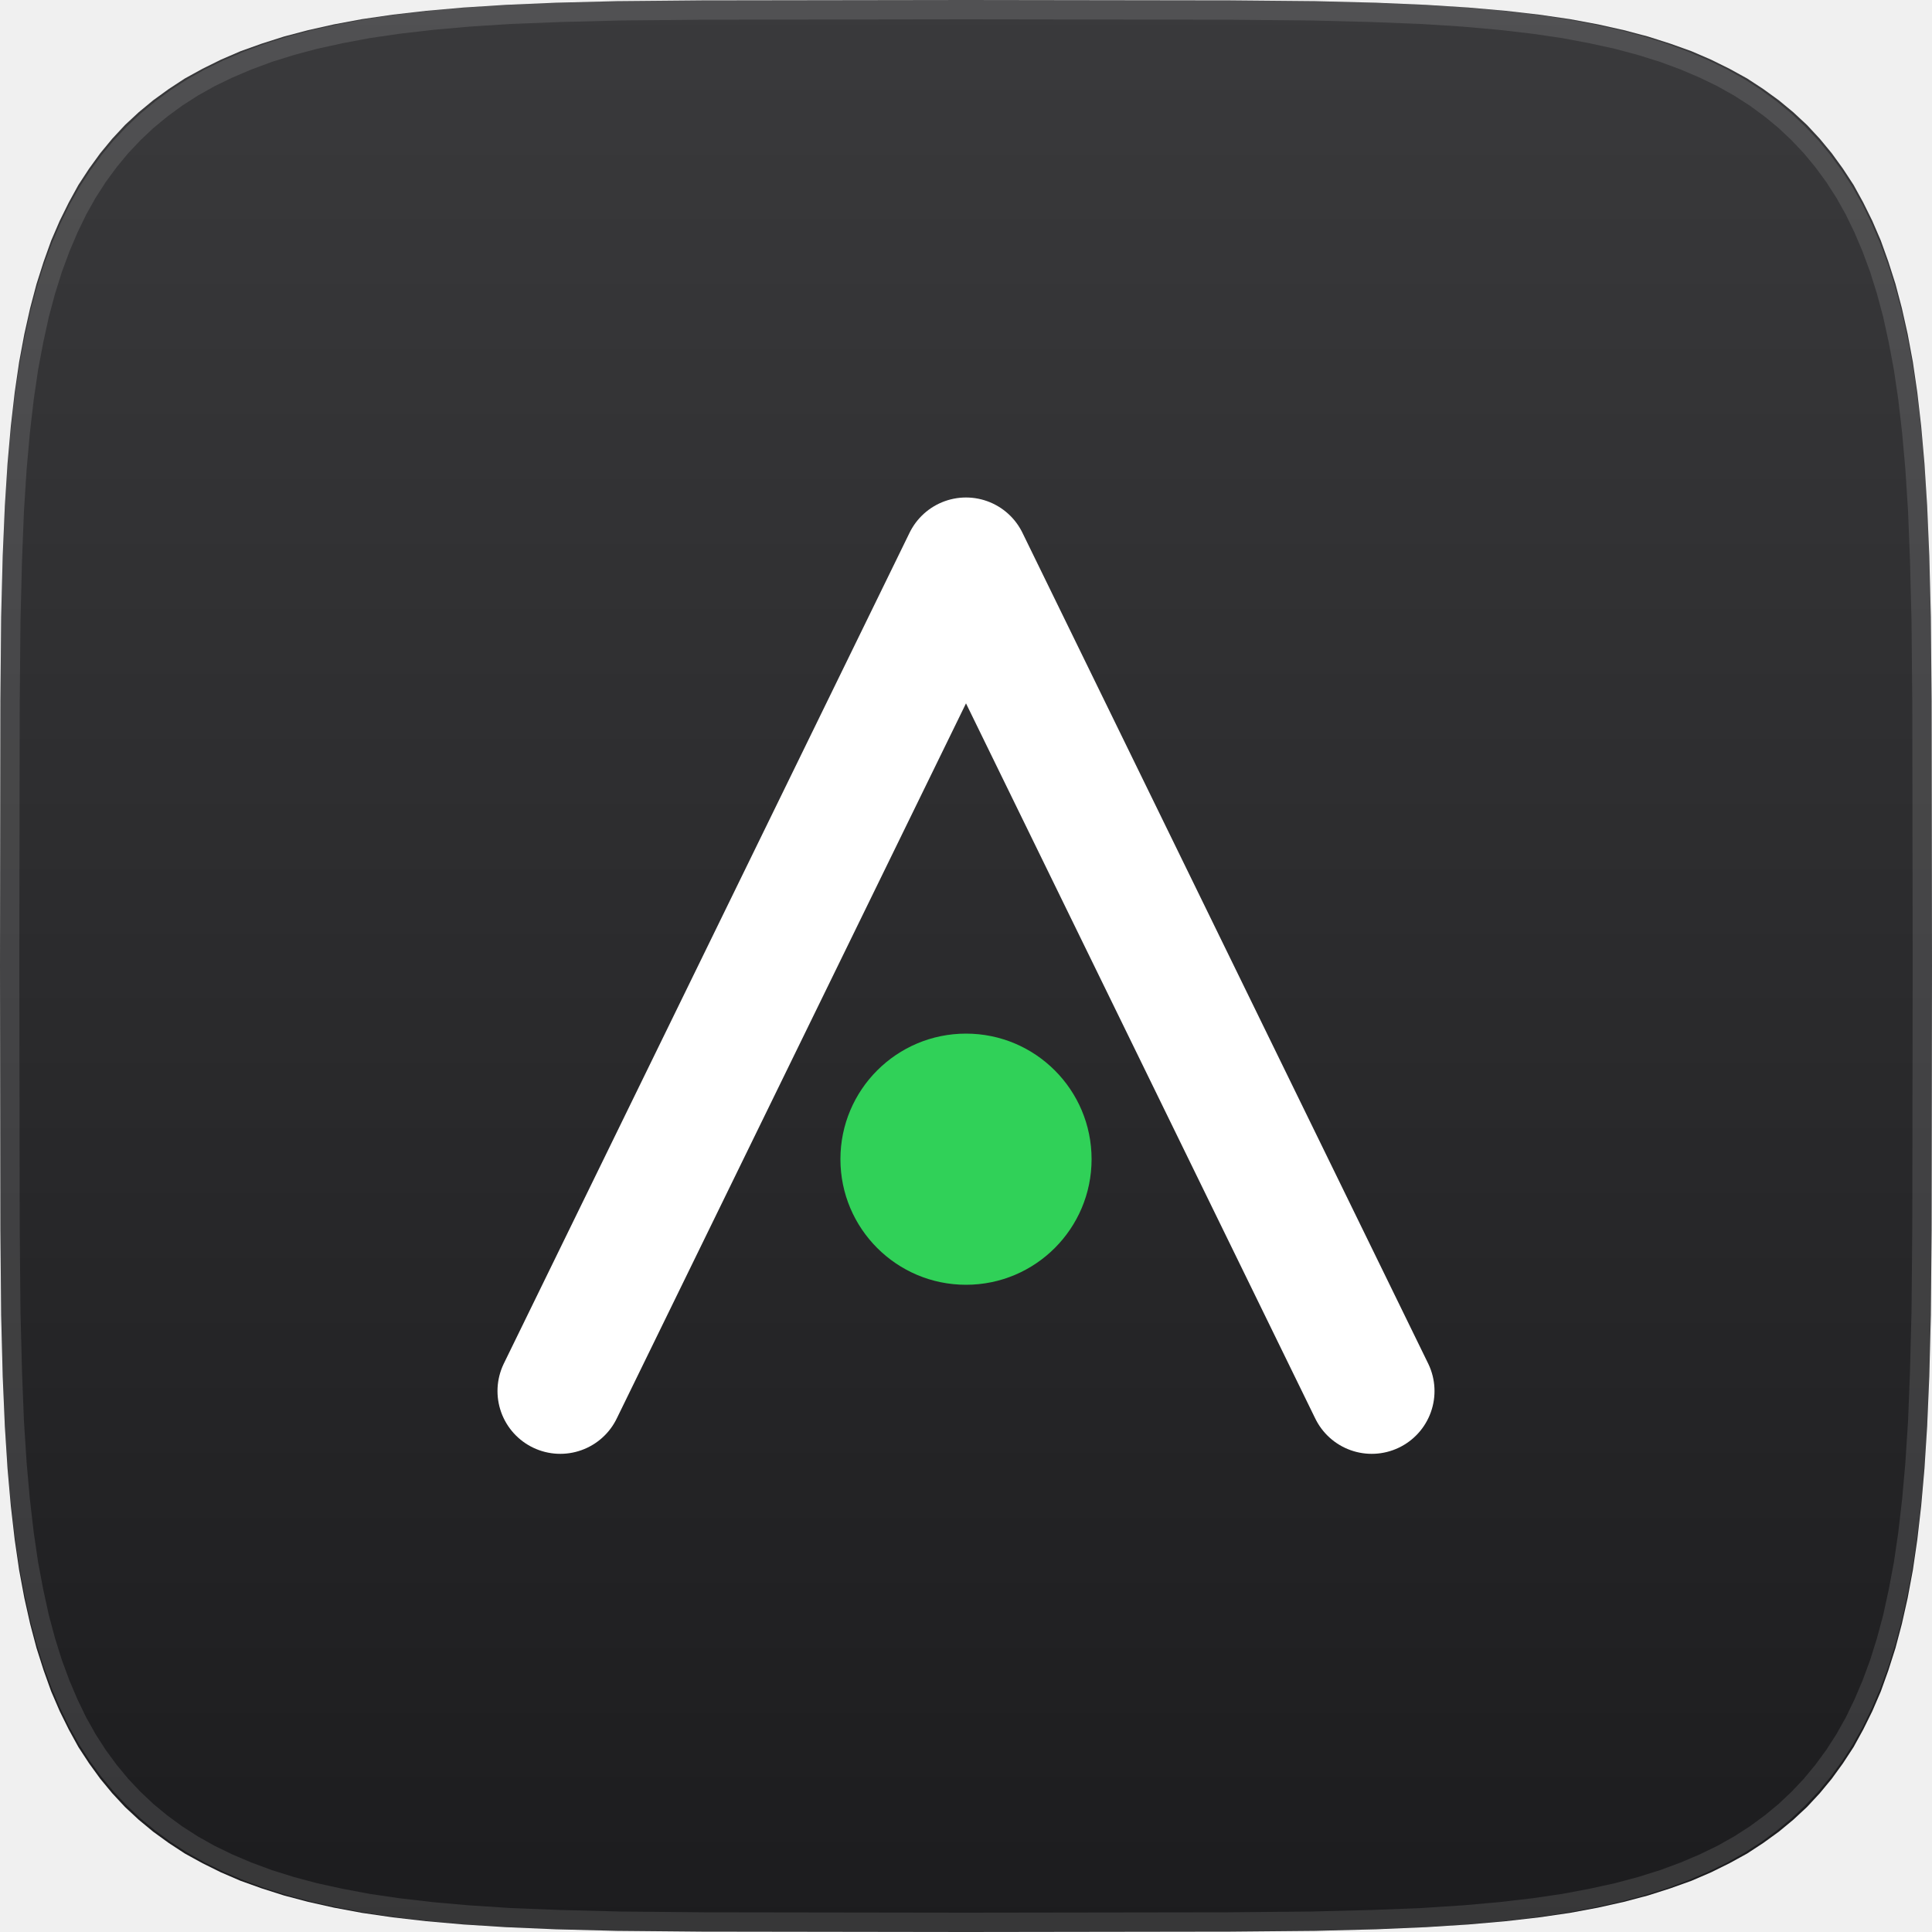
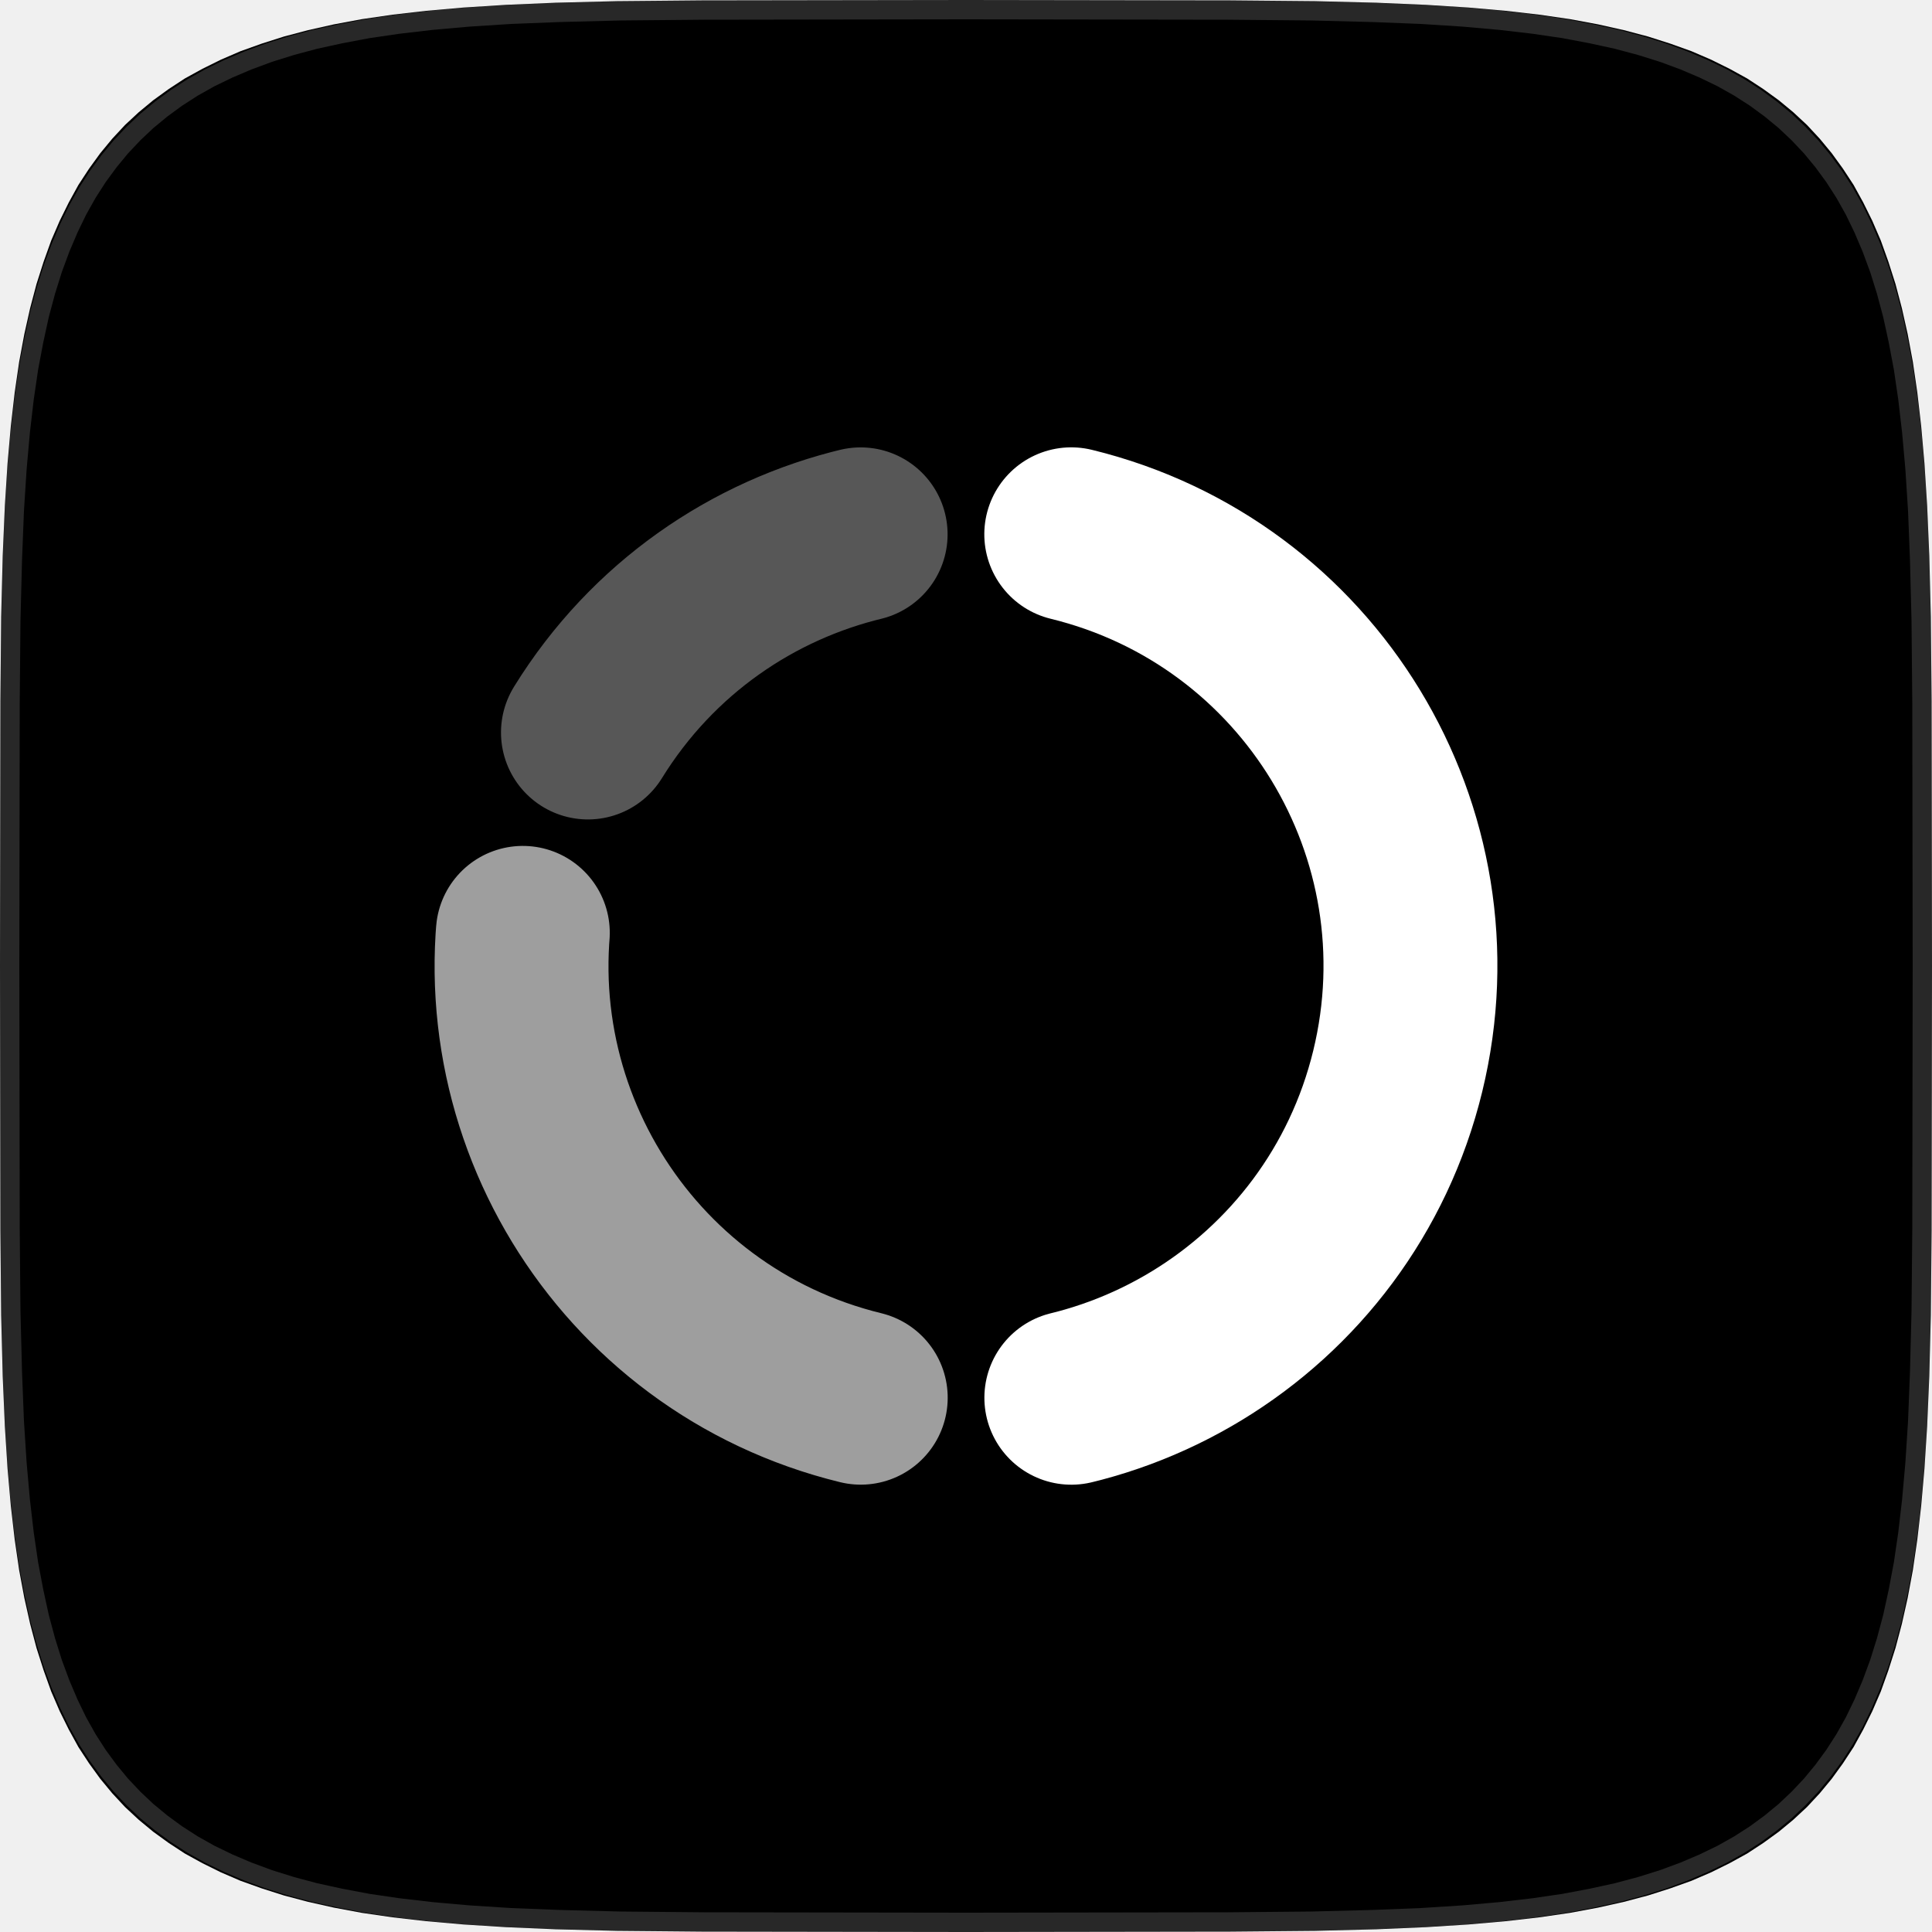
<svg xmlns="http://www.w3.org/2000/svg" width="100" height="100" viewBox="0 0 100 100" role="img" aria-label="Ancora">
-   <defs>
-     <linearGradient id="g" x1="0" y1="0" x2="0" y2="1">
-       <stop offset="0" stop-color="#3A3A3C" />
-       <stop offset="1" stop-color="#1C1C1E" />
-     </linearGradient>
-   </defs>
-   <path d="M100.00,50.00 L99.98,63.69 L99.94,68.06 L99.86,71.23 L99.75,73.81 L99.61,76.01 L99.44,77.94 L99.24,79.68 L99.01,81.26 L98.74,82.71 L98.44,84.05 L98.11,85.30 L97.74,86.46 L97.35,87.55 L96.91,88.57 L96.44,89.52 L95.94,90.43 L95.39,91.27 L94.81,92.07 L94.19,92.82 L93.53,93.53 L92.82,94.19 L92.07,94.81 L91.27,95.39 L90.43,95.94 L89.52,96.44 L88.57,96.91 L87.55,97.35 L86.46,97.74 L85.30,98.11 L84.05,98.44 L82.71,98.74 L81.26,99.01 L79.68,99.24 L77.94,99.44 L76.01,99.61 L73.81,99.75 L71.23,99.86 L68.06,99.94 L63.69,99.98 L50.00,100.00 L36.31,99.98 L31.94,99.94 L28.77,99.86 L26.19,99.75 L23.99,99.61 L22.06,99.44 L20.32,99.24 L18.74,99.01 L17.29,98.74 L15.95,98.44 L14.70,98.11 L13.54,97.74 L12.45,97.35 L11.43,96.91 L10.48,96.44 L9.57,95.94 L8.73,95.39 L7.93,94.81 L7.18,94.19 L6.47,93.53 L5.81,92.82 L5.19,92.07 L4.61,91.27 L4.06,90.43 L3.56,89.52 L3.09,88.57 L2.65,87.55 L2.26,86.46 L1.89,85.30 L1.56,84.05 L1.26,82.71 L0.99,81.26 L0.76,79.68 L0.56,77.94 L0.39,76.01 L0.25,73.81 L0.14,71.23 L0.06,68.06 L0.02,63.69 L0.00,50.00 L0.02,36.31 L0.06,31.94 L0.14,28.77 L0.25,26.19 L0.39,23.99 L0.56,22.06 L0.76,20.32 L0.99,18.74 L1.26,17.29 L1.56,15.95 L1.89,14.70 L2.26,13.54 L2.65,12.45 L3.09,11.43 L3.56,10.48 L4.06,9.57 L4.61,8.73 L5.19,7.93 L5.81,7.18 L6.47,6.47 L7.18,5.81 L7.93,5.19 L8.73,4.61 L9.57,4.06 L10.48,3.56 L11.43,3.09 L12.45,2.65 L13.54,2.26 L14.70,1.89 L15.95,1.56 L17.29,1.26 L18.74,0.99 L20.32,0.76 L22.06,0.56 L23.99,0.39 L26.19,0.25 L28.77,0.14 L31.94,0.06 L36.31,0.02 L50.00,0.00 L63.69,0.02 L68.06,0.06 L71.23,0.14 L73.81,0.25 L76.01,0.39 L77.94,0.56 L79.68,0.76 L81.26,0.99 L82.71,1.26 L84.05,1.56 L85.30,1.89 L86.46,2.26 L87.55,2.65 L88.57,3.09 L89.52,3.56 L90.43,4.06 L91.27,4.61 L92.07,5.19 L92.82,5.81 L93.53,6.47 L94.19,7.18 L94.81,7.93 L95.39,8.73 L95.94,9.57 L96.44,10.48 L96.91,11.43 L97.35,12.45 L97.74,13.54 L98.11,14.70 L98.44,15.95 L98.74,17.29 L99.01,18.74 L99.24,20.32 L99.44,22.06 L99.61,23.99 L99.75,26.19 L99.86,28.77 L99.94,31.94 L99.98,36.31 Z" fill="url(#g)" />
-   <path d="M99.50,50.00 L99.48,63.56 L99.44,67.88 L99.36,71.02 L99.26,73.57 L99.12,75.75 L98.95,77.66 L98.75,79.38 L98.52,80.95 L98.25,82.38 L97.96,83.71 L97.63,84.94 L97.27,86.09 L96.87,87.17 L96.44,88.18 L95.98,89.13 L95.48,90.02 L94.94,90.86 L94.36,91.65 L93.75,92.39 L93.09,93.09 L92.39,93.75 L91.65,94.36 L90.86,94.94 L90.02,95.48 L89.13,95.98 L88.18,96.44 L87.17,96.87 L86.09,97.27 L84.94,97.63 L83.71,97.96 L82.38,98.25 L80.95,98.52 L79.38,98.75 L77.66,98.95 L75.75,99.12 L73.57,99.26 L71.02,99.36 L67.88,99.44 L63.56,99.48 L50.00,99.50 L36.44,99.48 L32.12,99.44 L28.98,99.36 L26.43,99.26 L24.25,99.12 L22.34,98.95 L20.62,98.75 L19.05,98.52 L17.62,98.25 L16.29,97.96 L15.06,97.63 L13.91,97.27 L12.83,96.87 L11.82,96.44 L10.87,95.98 L9.98,95.48 L9.14,94.94 L8.35,94.36 L7.61,93.75 L6.91,93.09 L6.25,92.39 L5.64,91.65 L5.06,90.86 L4.52,90.02 L4.02,89.13 L3.56,88.18 L3.13,87.17 L2.73,86.09 L2.37,84.94 L2.04,83.71 L1.75,82.38 L1.48,80.95 L1.25,79.38 L1.05,77.66 L0.88,75.75 L0.74,73.57 L0.64,71.02 L0.56,67.88 L0.52,63.56 L0.50,50.00 L0.52,36.44 L0.56,32.12 L0.64,28.98 L0.74,26.43 L0.88,24.25 L1.05,22.34 L1.25,20.62 L1.48,19.05 L1.75,17.62 L2.04,16.29 L2.37,15.06 L2.73,13.91 L3.13,12.83 L3.56,11.82 L4.02,10.87 L4.52,9.98 L5.06,9.14 L5.64,8.35 L6.25,7.61 L6.91,6.91 L7.61,6.25 L8.35,5.64 L9.14,5.06 L9.98,4.52 L10.87,4.02 L11.82,3.56 L12.83,3.13 L13.91,2.73 L15.06,2.37 L16.29,2.04 L17.62,1.75 L19.05,1.48 L20.62,1.25 L22.34,1.05 L24.25,0.88 L26.43,0.74 L28.98,0.64 L32.12,0.56 L36.44,0.52 L50.00,0.50 L63.56,0.52 L67.88,0.56 L71.02,0.64 L73.57,0.74 L75.75,0.88 L77.66,1.05 L79.38,1.25 L80.95,1.48 L82.38,1.75 L83.71,2.04 L84.94,2.37 L86.09,2.73 L87.17,3.13 L88.18,3.56 L89.13,4.02 L90.02,4.52 L90.86,5.06 L91.65,5.64 L92.39,6.25 L93.09,6.91 L93.75,7.61 L94.36,8.35 L94.94,9.14 L95.48,9.98 L95.98,10.87 L96.44,11.82 L96.87,12.83 L97.27,13.91 L97.63,15.06 L97.96,16.29 L98.25,17.62 L98.52,19.05 L98.75,20.62 L98.95,22.34 L99.12,24.25 L99.26,26.43 L99.36,28.98 L99.44,32.12 L99.48,36.44 Z" fill="none" stroke="#FFFFFF" stroke-opacity="0.12" stroke-width="1.00" />
-   <path d="M29.00,72.00 L50.00,29.00 L71.00,72.00" fill="none" stroke="#FFFFFF" stroke-width="6.50" stroke-linecap="round" stroke-linejoin="round" />
-   <circle cx="50.00" cy="60.00" r="6.50" fill="#30D158" />
+   <g transform="translate(0.00 0.00) scale(1)">
+     <path d="M100.00,50.00 L99.98,63.69 L99.94,68.06 L99.86,71.23 L99.75,73.81 L99.61,76.01 L99.44,77.94 L99.24,79.68 L99.01,81.26 L98.74,82.71 L98.44,84.05 L98.11,85.30 L97.74,86.46 L97.35,87.55 L96.91,88.57 L96.44,89.52 L95.94,90.43 L95.39,91.27 L94.81,92.07 L94.19,92.82 L93.53,93.53 L92.82,94.19 L92.07,94.81 L91.27,95.39 L90.43,95.94 L89.52,96.44 L88.57,96.91 L87.55,97.35 L86.46,97.74 L85.30,98.11 L84.05,98.44 L82.71,98.74 L81.26,99.01 L79.68,99.24 L77.94,99.44 L76.01,99.61 L73.81,99.75 L71.23,99.86 L68.06,99.94 L63.69,99.98 L50.00,100.00 L36.31,99.98 L31.94,99.94 L28.77,99.86 L26.19,99.75 L23.99,99.61 L22.06,99.44 L20.32,99.24 L18.74,99.01 L17.29,98.74 L15.95,98.44 L14.70,98.11 L13.54,97.74 L12.45,97.35 L11.43,96.91 L10.48,96.44 L9.57,95.94 L8.73,95.39 L7.93,94.81 L7.18,94.19 L6.47,93.53 L5.81,92.82 L5.19,92.07 L4.61,91.27 L4.06,90.43 L3.56,89.52 L3.09,88.57 L2.65,87.55 L2.26,86.46 L1.89,85.30 L1.56,84.05 L1.26,82.71 L0.99,81.26 L0.76,79.68 L0.56,77.94 L0.39,76.01 L0.25,73.81 L0.14,71.23 L0.06,68.06 L0.02,63.69 L0.00,50.00 L0.02,36.31 L0.06,31.94 L0.14,28.77 L0.25,26.19 L0.39,23.99 L0.56,22.06 L0.76,20.32 L0.99,18.74 L1.26,17.29 L1.56,15.95 L1.89,14.70 L2.26,13.54 L2.65,12.45 L3.09,11.43 L3.56,10.48 L4.06,9.57 L4.61,8.73 L5.19,7.93 L5.81,7.18 L6.47,6.47 L7.18,5.81 L7.93,5.19 L8.73,4.61 L9.57,4.06 L10.48,3.56 L11.43,3.09 L12.45,2.65 L13.54,2.26 L14.70,1.89 L15.95,1.56 L17.29,1.26 L18.74,0.99 L20.32,0.76 L22.06,0.56 L23.99,0.39 L26.19,0.25 L28.77,0.14 L31.94,0.06 L36.31,0.02 L50.00,0.00 L63.69,0.02 L68.06,0.06 L71.23,0.14 L73.81,0.25 L76.01,0.39 L77.94,0.56 L79.68,0.76 L81.26,0.99 L82.71,1.26 L84.05,1.56 L85.30,1.89 L86.46,2.26 L87.55,2.65 L88.57,3.09 L89.52,3.56 L90.43,4.06 L91.27,4.61 L92.07,5.19 L92.82,5.81 L93.53,6.47 L94.19,7.18 L94.81,7.93 L95.39,8.73 L95.94,9.57 L96.44,10.48 L96.91,11.43 L97.35,12.45 L97.74,13.54 L98.11,14.70 L98.44,15.95 L98.74,17.29 L99.01,18.74 L99.24,20.32 L99.44,22.06 L99.61,23.99 L99.75,26.19 L99.86,28.77 L99.94,31.94 L99.98,36.31 Z" fill="#000000" />
+     <path d="M99.00,49.50 L98.98,63.06 L98.94,67.38 L98.86,70.52 L98.76,73.07 L98.62,75.25 L98.45,77.16 L98.25,78.88 L98.02,80.45 L97.75,81.88 L97.46,83.21 L97.13,84.44 L96.77,85.59 L96.37,86.67 L95.94,87.68 L95.48,88.63 L94.98,89.52 L94.44,90.36 L93.86,91.15 L93.25,91.89 L92.59,92.59 L91.89,93.25 L91.15,93.86 L90.36,94.44 L89.52,94.98 L88.63,95.48 L87.68,95.94 L86.67,96.37 L85.59,96.77 L84.44,97.13 L83.21,97.46 L81.88,97.75 L80.45,98.02 L78.88,98.25 L77.16,98.45 L75.25,98.62 L73.07,98.76 L70.52,98.86 L67.38,98.94 L63.06,98.98 L49.50,99.00 L35.94,98.98 L31.62,98.94 L28.48,98.86 L25.93,98.76 L23.75,98.62 L21.84,98.45 L20.12,98.25 L18.55,98.02 L17.12,97.75 L15.79,97.46 L14.56,97.13 L13.41,96.77 L12.33,96.37 L11.32,95.94 L10.37,95.48 L9.48,94.98 L8.64,94.44 L7.85,93.86 L7.11,93.25 L6.41,92.59 L5.75,91.89 L5.14,91.15 L4.56,90.36 L4.02,89.52 L3.52,88.63 L3.06,87.68 L2.63,86.67 L2.23,85.59 L1.87,84.44 L1.54,83.21 L1.25,81.88 L0.98,80.45 L0.75,78.88 L0.55,77.16 L0.38,75.25 L0.24,73.07 L0.14,70.52 L0.06,67.38 L0.02,63.06 L0.00,49.50 L0.02,35.94 L0.06,31.62 L0.14,28.48 L0.24,25.93 L0.38,23.75 L0.55,21.84 L0.75,20.12 L0.98,18.55 L1.25,17.12 L1.54,15.79 L1.87,14.56 L2.23,13.41 L2.63,12.33 L3.06,11.32 L3.52,10.37 L4.02,9.48 L4.56,8.64 L5.14,7.85 L5.75,7.11 L6.41,6.41 L7.11,5.75 L7.85,5.14 L8.64,4.56 L9.48,4.02 L10.37,3.52 L11.32,3.06 L12.33,2.63 L13.41,2.23 L14.56,1.87 L15.79,1.54 L17.12,1.25 L18.55,0.98 L20.12,0.75 L21.84,0.55 L23.75,0.38 L25.93,0.24 L28.48,0.14 L31.62,0.06 L35.94,0.02 L49.50,0.00 L63.06,0.02 L67.38,0.06 L70.52,0.14 L73.07,0.24 L75.25,0.38 L77.16,0.55 L78.88,0.75 L80.45,0.98 L81.88,1.25 L83.21,1.54 L84.44,1.87 L85.59,2.23 L86.67,2.63 L87.68,3.06 L88.63,3.52 L89.52,4.02 L90.36,4.56 L91.15,5.14 L91.89,5.75 L92.59,6.41 L93.25,7.11 L93.86,7.85 L94.44,8.64 L94.98,9.48 L95.48,10.37 L95.94,11.32 L96.37,12.33 L96.77,13.41 L97.13,14.56 L97.46,15.79 L97.75,17.12 L98.02,18.55 L98.25,20.12 L98.45,21.84 L98.62,23.75 L98.76,25.93 L98.86,28.48 L98.94,31.62 L98.98,35.94 Z" transform="translate(0.5 0.5)" fill="none" stroke="#FFFFFF" stroke-opacity="0.16" stroke-width="1" />
+     <circle cx="50" cy="50" r="23" fill="none" stroke="#FFFFFF" stroke-opacity="1.0" stroke-width="9" stroke-linecap="round" stroke-dasharray="61.26 144.51" transform="rotate(-76.30 50 50)" />
+     <circle cx="50" cy="50" r="23" fill="none" stroke="#FFFFFF" stroke-opacity="0.62" stroke-width="9" stroke-linecap="round" stroke-dasharray="32.35 144.51" transform="rotate(103.70 50 50)" />
+     <circle cx="50" cy="50" r="23" fill="none" stroke="#FFFFFF" stroke-opacity="0.34" stroke-width="9" stroke-linecap="round" stroke-dasharray="17.90 144.51" transform="rotate(211.70 50 50)" />
+   </g>
</svg>
